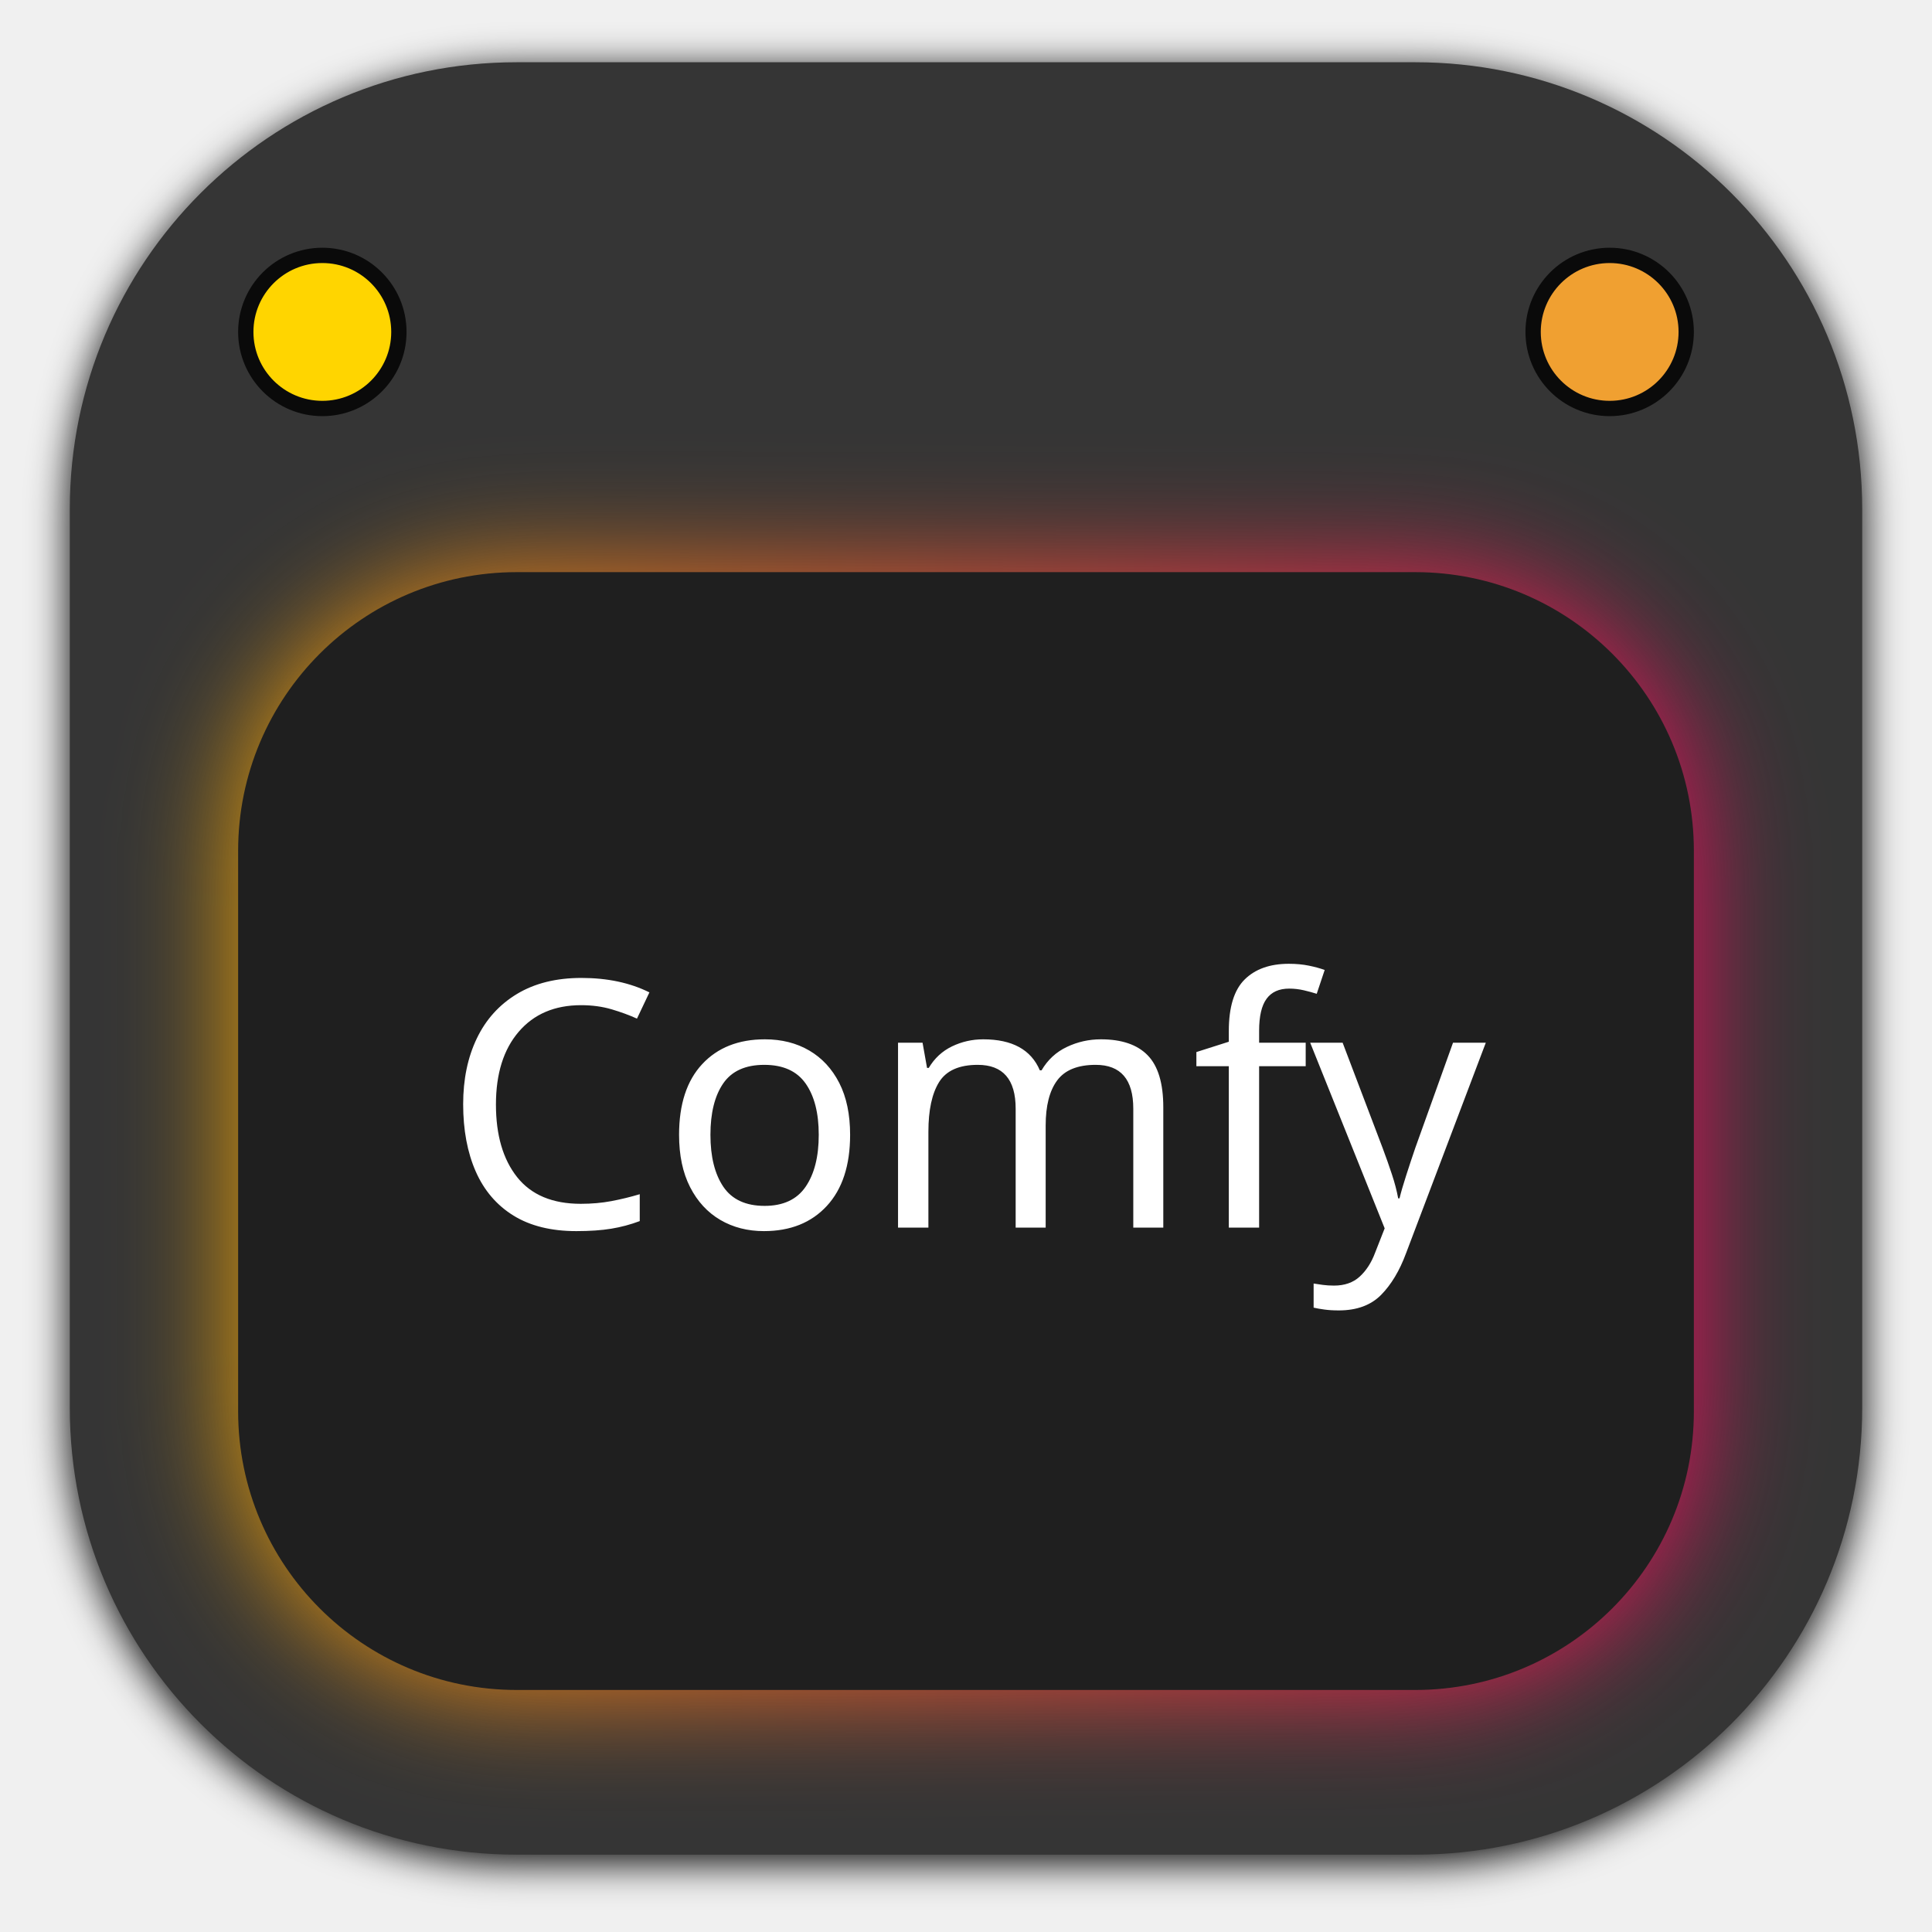
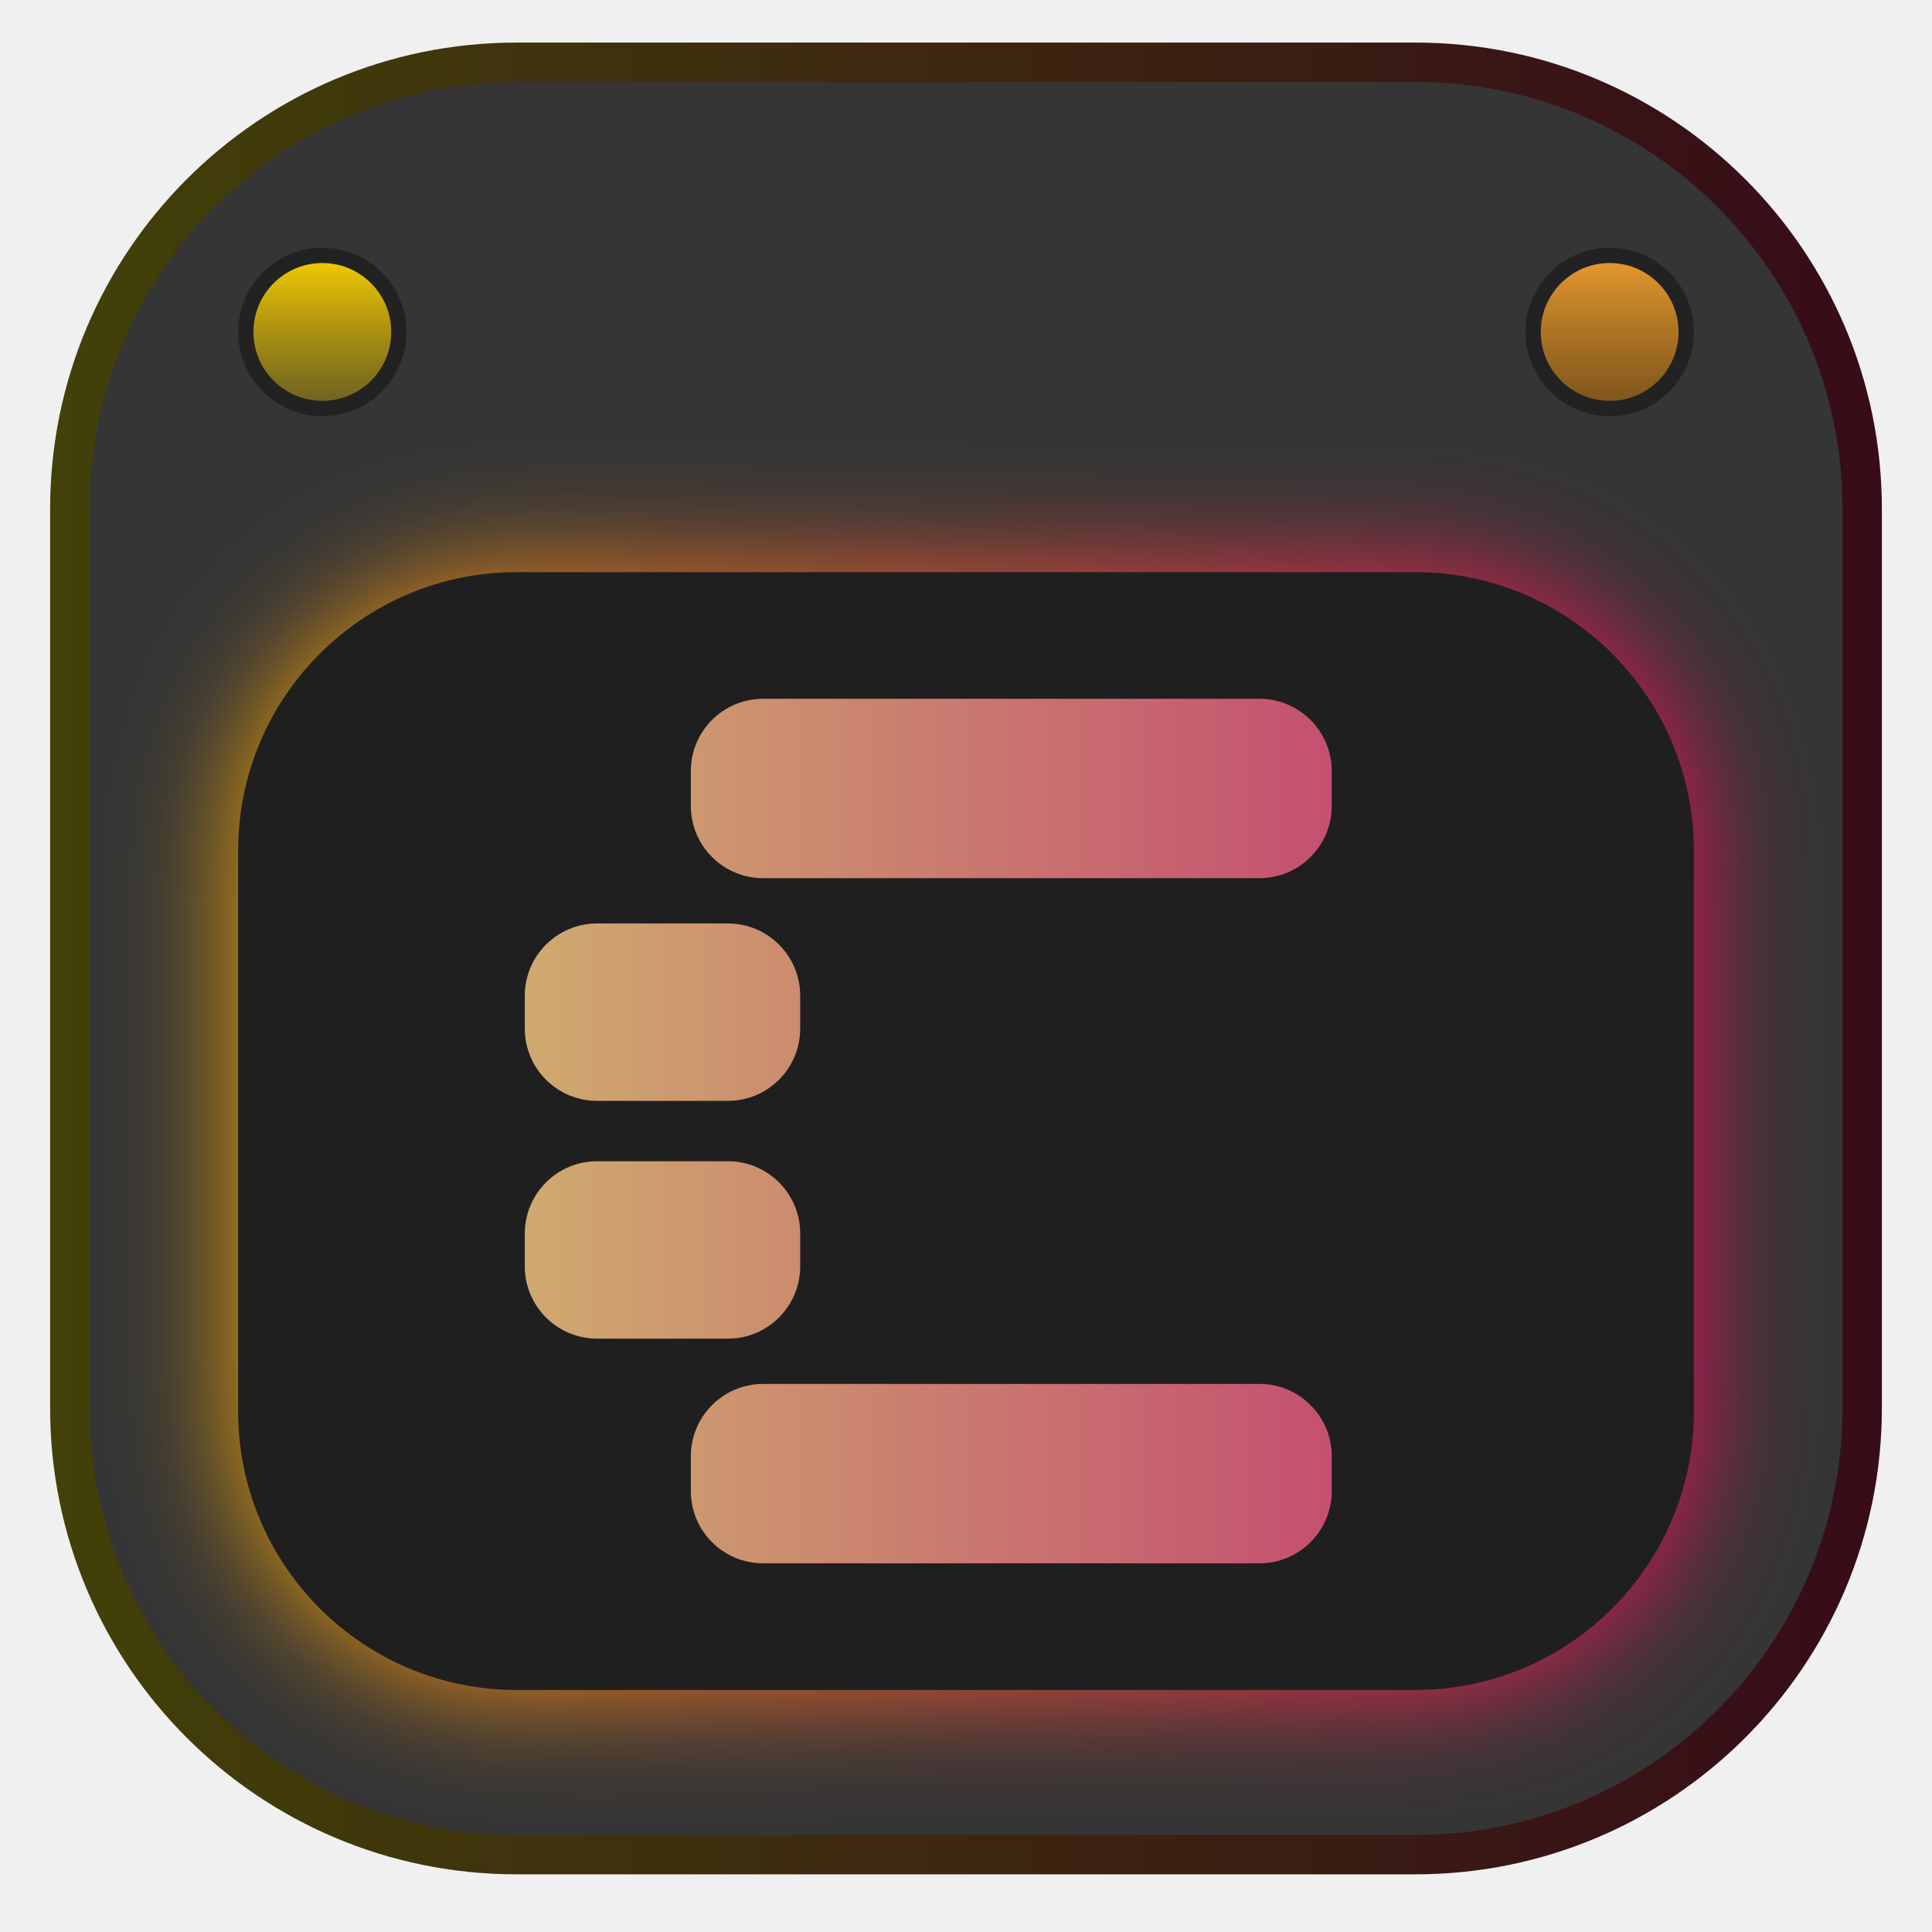
<svg xmlns="http://www.w3.org/2000/svg" xmlns:xlink="http://www.w3.org/1999/xlink" width="512" height="512" viewBox="0 0 512 512" version="1.1" id="svg1">
  <defs id="defs1">
+     <linearGradient id="linearGradient60">
+       <stop style="stop-color:#424109;stop-opacity:1;" offset="0" id="stop60" />
+       <stop style="stop-color:#370c18;stop-opacity:1;" offset="1" id="stop61" />
+     </linearGradient>
+     <clipPath clipPathUnits="userSpaceOnUse" id="clipPath33">
+       <rect style="fill:#000000;stroke:none;stroke-width:1;stroke-linecap:butt;stroke-linejoin:bevel;paint-order:stroke markers fill;stop-color:#000000" id="rect33" width="46.192" height="80.007" x="75" y="399.997" />
+     </clipPath>
+     <linearGradient id="linearGradient21">
+       <stop style="stop-color:#cfaa6f;stop-opacity:1;" offset="0" id="stop21" />
+       <stop style="stop-color:#c55070;stop-opacity:1;" offset="1" id="stop22" />
+     </linearGradient>
+     <linearGradient id="linearGradient3">
+       <stop style="stop-color:#f0a031;stop-opacity:1;" offset="0" id="stop3" />
+       <stop style="stop-color:#8d5a13;stop-opacity:0.756;" offset="1" id="stop4" />
+     </linearGradient>
+     <linearGradient id="linearGradient1">
+       <stop style="stop-color:#ffd500;stop-opacity:1;" offset="0" id="stop1" />
+       <stop style="stop-color:#cbaa00;stop-opacity:0.329;" offset="1" id="stop2" />
+     </linearGradient>
    <linearGradient id="linearGradient11">
      <stop style="stop-color:#edac00;stop-opacity:1;" offset="0" id="stop11" />
      <stop style="stop-color:#fe0068;stop-opacity:0.884;" offset="1" id="stop12" />
    </linearGradient>
    <rect x="98.841" y="170.09" width="322.077" height="272.862" id="rect5" />
-     <filter style="color-interpolation-filters:sRGB" id="filter2" x="-0.027" y="-0.027" width="1.054" height="1.054">
-       <feGaussianBlur stdDeviation="5.344" id="feGaussianBlur2" />
-     </filter>
    <filter style="color-interpolation-filters:sRGB" id="filter11" x="-0.095" y="-0.124" width="1.191" height="1.249">
      <feGaussianBlur stdDeviation="15.345" id="feGaussianBlur11" />
    </filter>
    <linearGradient xlink:href="#linearGradient11" id="linearGradient12" x1="51.03" y1="297.741" x2="460.97" y2="297.741" gradientUnits="userSpaceOnUse" gradientTransform="translate(0,2)" />
+     <linearGradient xlink:href="#linearGradient1" id="linearGradient2" x1="63.107" y1="87.967" x2="107.738" y2="87.967" gradientUnits="userSpaceOnUse" gradientTransform="translate(2.544312,-173.3891)" />
+     <linearGradient xlink:href="#linearGradient3" id="linearGradient4" x1="404.262" y1="87.967" x2="448.893" y2="87.967" gradientUnits="userSpaceOnUse" gradientTransform="translate(-338.6109,-514.5443)" />
+     <linearGradient xlink:href="#linearGradient21" id="linearGradient22" x1="139.076" y1="299.741" x2="352.924" y2="299.741" gradientUnits="userSpaceOnUse" />
+     <linearGradient xlink:href="#linearGradient60" id="linearGradient61" x1="13.283" y1="254" x2="498.717" y2="254" gradientUnits="userSpaceOnUse" />
  </defs>
  <g id="layer1">
-     <rect style="mix-blend-mode:normal;fill:#000000;fill-opacity:1;stroke-width:50.234;stroke-linecap:square;filter:url(#filter2)" id="rect2" width="475" height="475" x="18.5" y="18.5" ry="118.396" />
-     <rect style="fill:#353535;fill-opacity:1;stroke-width:50.234;stroke-linecap:square" id="rect1" width="475" height="475" x="18.5" y="16.5" ry="118.396" />
-     <circle style="fill:#ffd500;fill-opacity:1;stroke:#0a0a0a;stroke-width:4.057;stroke-linecap:square;stroke-dasharray:none;stroke-opacity:1" id="circle3" cx="85.422" cy="87.967" r="20.287" />
+     <rect style="display:inline;fill:#353535;fill-opacity:1;stroke-width:10.434;stroke-linecap:square;stroke:url(#linearGradient61);stroke-opacity:1;stroke-dasharray:none" id="rect1" width="475" height="475" x="18.5" y="16.5" ry="118.396" />
+     <circle style="fill:url(#linearGradient2);fill-opacity:1;fill-rule:nonzero;stroke:#222222;stroke-width:4.057;stroke-linecap:square;stroke-dasharray:none;stroke-opacity:1" id="circle3" cx="87.967" cy="-85.422" r="20.287" transform="rotate(90)" />
    <rect style="mix-blend-mode:normal;fill:url(#linearGradient12);stroke:none;stroke-width:35.751;stroke-linecap:square;stroke-opacity:1;filter:url(#filter11)" id="rect9" width="385.786" height="296.236" x="63.107" y="151.623" ry="73.838" />
    <rect style="fill:#1f1f1f;fill-opacity:1;stroke-width:35.751;stroke-linecap:square" id="rect4" width="385.786" height="296.236" x="63.107" y="151.623" ry="73.838" />
-     <text xml:space="preserve" style="font-style:normal;font-variant:normal;font-weight:normal;font-stretch:normal;font-size:91.398px;line-height:1.25;font-family:'JetBrainsMono Nerd Font';-inkscape-font-specification:'JetBrainsMono Nerd Font';fill:#ffffff;fill-opacity:1;stroke-width:1.071" x="117.166" y="325.333" id="text3">
-       <tspan id="tspan3" x="117.166" y="325.333" style="stroke-width:1.071">Comfy</tspan>
-     </text>
-     <circle style="fill:#f0a031;fill-opacity:1;stroke:#0a0a0a;stroke-width:4.057;stroke-linecap:square;stroke-dasharray:none;stroke-opacity:1" id="circle9" cx="426.578" cy="87.967" r="20.287" />
+     <circle style="fill:url(#linearGradient4);stroke:#222222;stroke-width:4.057;stroke-linecap:square;stroke-dasharray:none;stroke-opacity:1" id="circle9" cx="87.967" cy="-426.578" r="20.287" transform="rotate(90)" />
+     <g id="g21" style="stroke:none;stroke-opacity:1;fill:url(#linearGradient22);fill-opacity:1">
+       <rect style="fill:url(#linearGradient22);fill-opacity:1;fill-rule:nonzero;stroke:none;stroke-width:2.708;stroke-linecap:round;stroke-linejoin:round;stroke-opacity:1" id="rect13" width="169.848" height="47.54" x="183.076" y="185.186" rx="19.162" />
+       <rect style="fill:url(#linearGradient22);fill-opacity:1;fill-rule:nonzero;stroke:none;stroke-width:2.708;stroke-linecap:round;stroke-linejoin:round;stroke-opacity:1" id="rect14" width="72.987" height="47.015" x="139.076" y="244.726" rx="19.162" />
+       <rect style="fill:url(#linearGradient22);fill-opacity:1;fill-rule:nonzero;stroke:none;stroke-width:2.708;stroke-linecap:round;stroke-linejoin:round;stroke-opacity:1" id="rect17" width="169.848" height="47.54" x="183.076" y="366.756" rx="19.162" />
+       <rect style="fill:url(#linearGradient22);fill-opacity:1;fill-rule:nonzero;stroke:none;stroke-width:2.708;stroke-linecap:round;stroke-linejoin:round;stroke-opacity:1" id="rect18" width="72.987" height="47.015" x="139.076" y="307.741" rx="19.162" />
+     </g>
  </g>
</svg>
